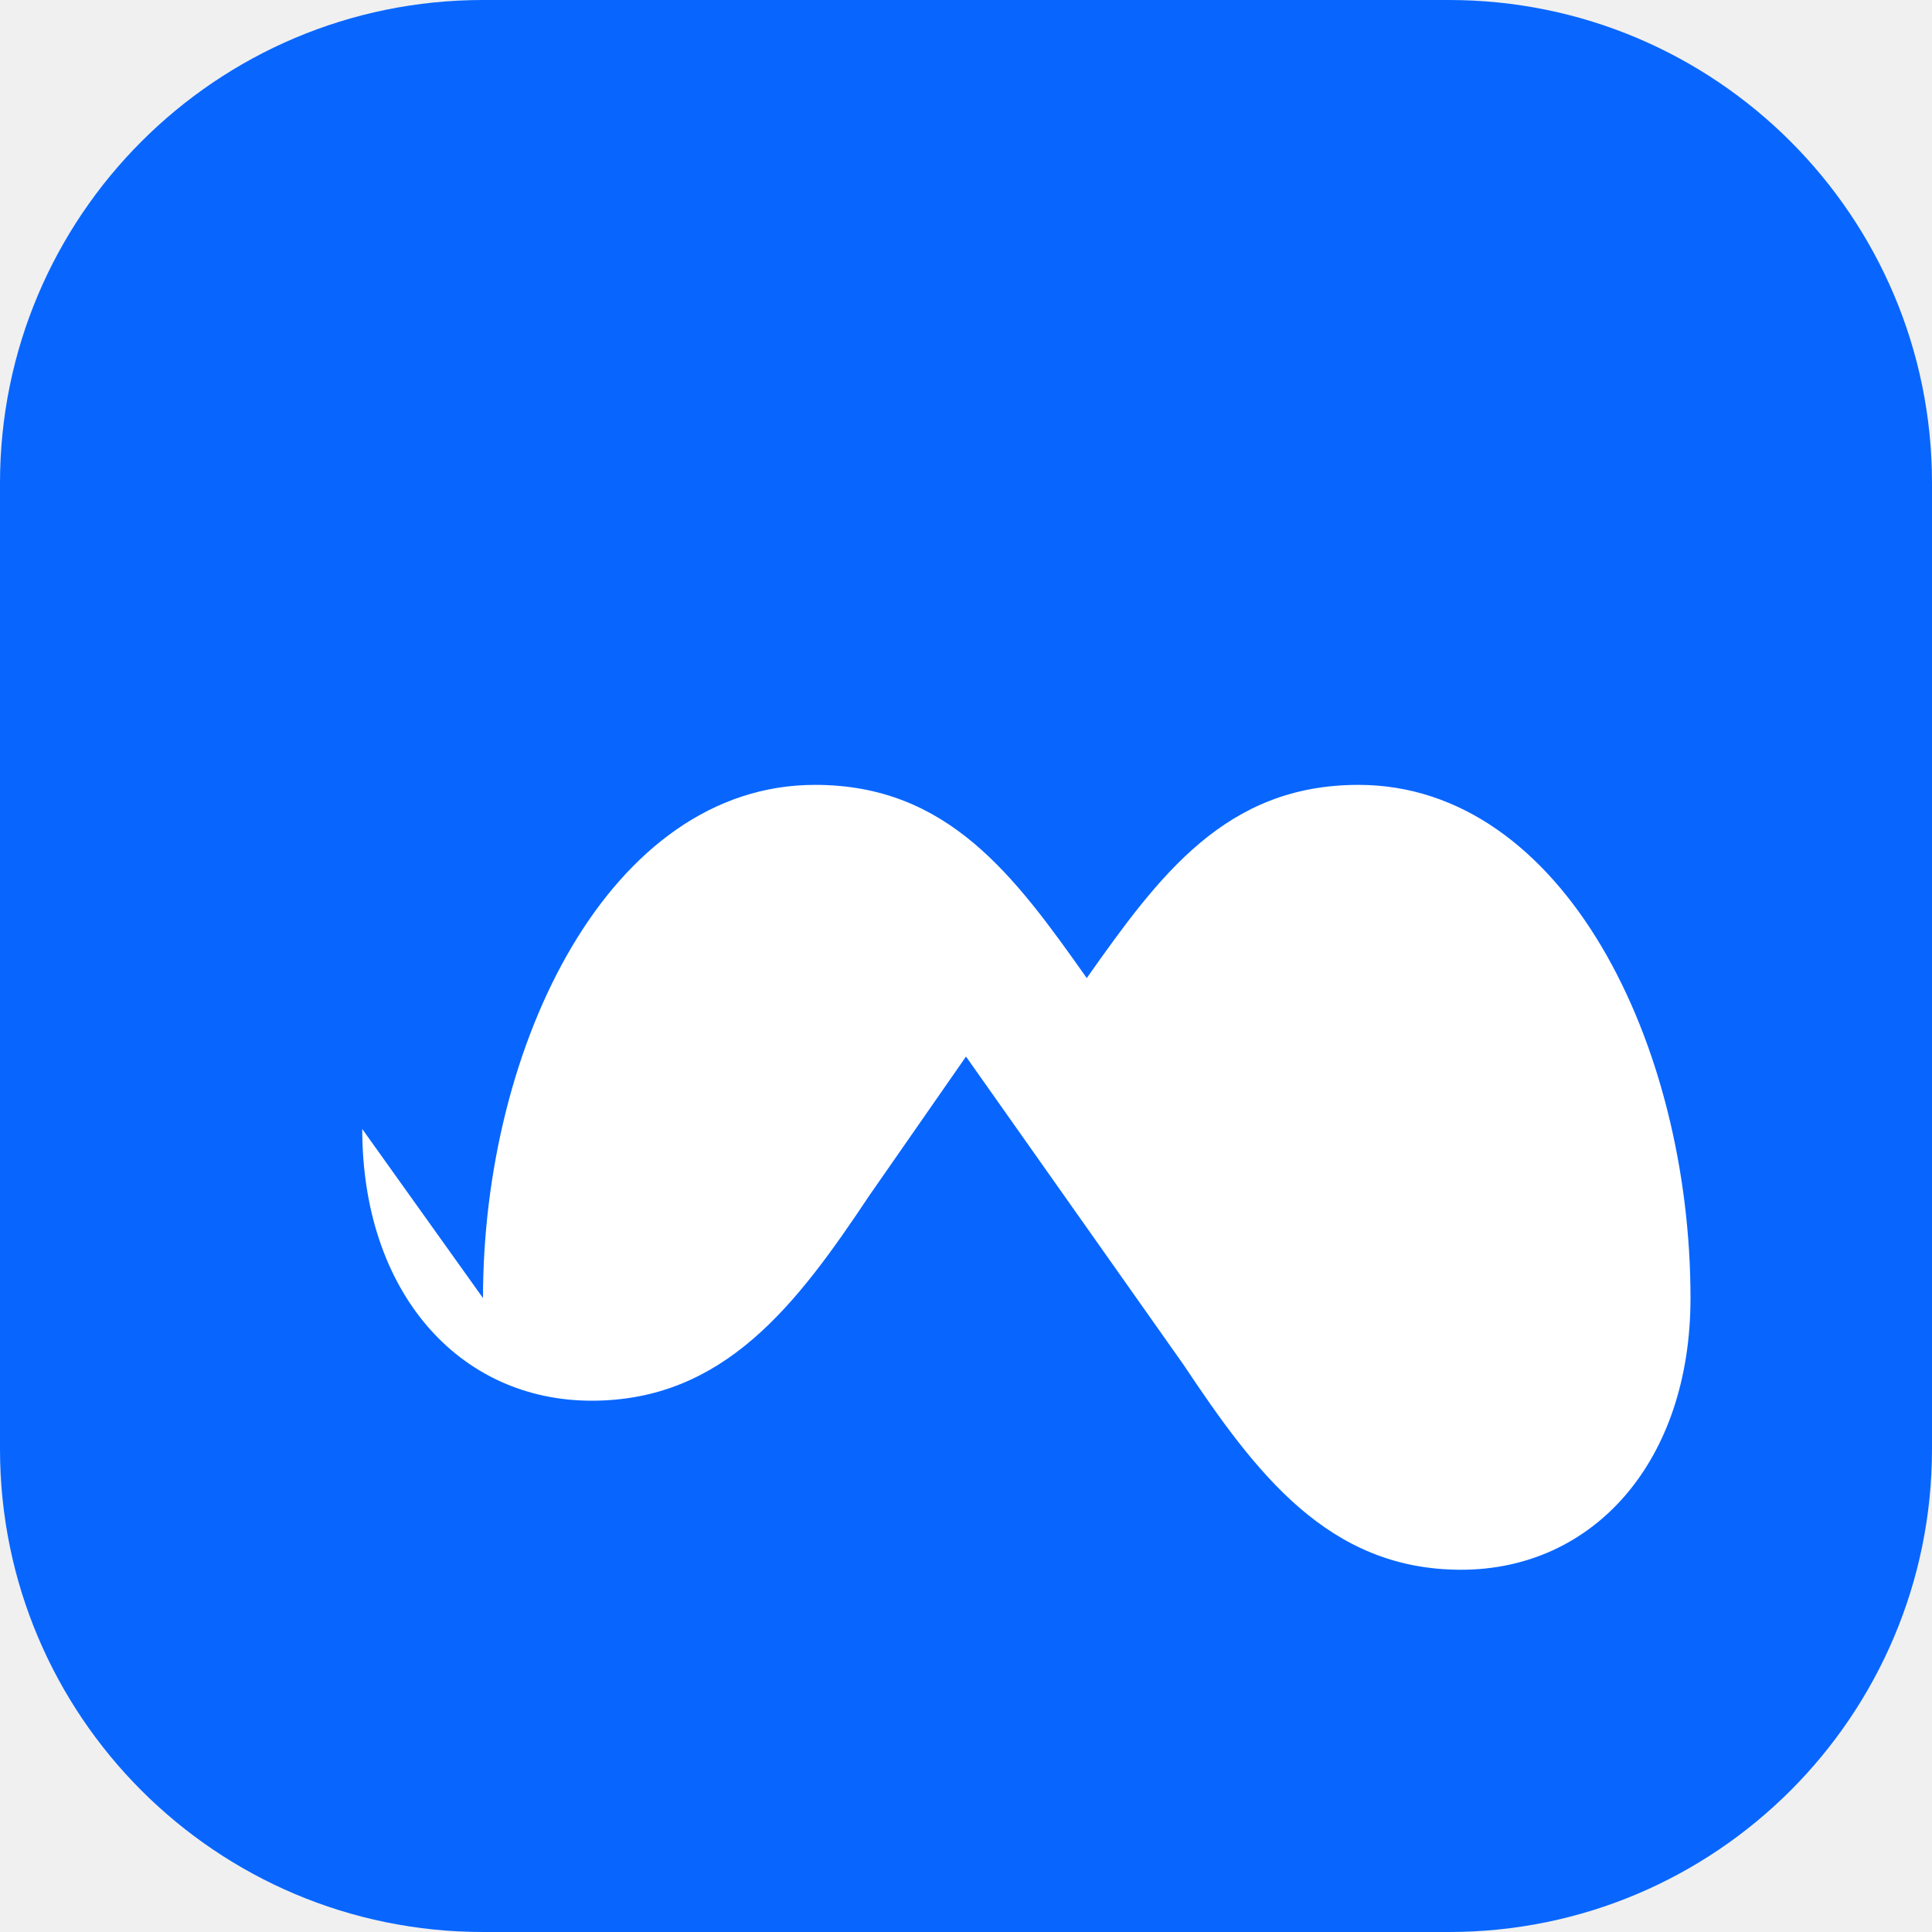
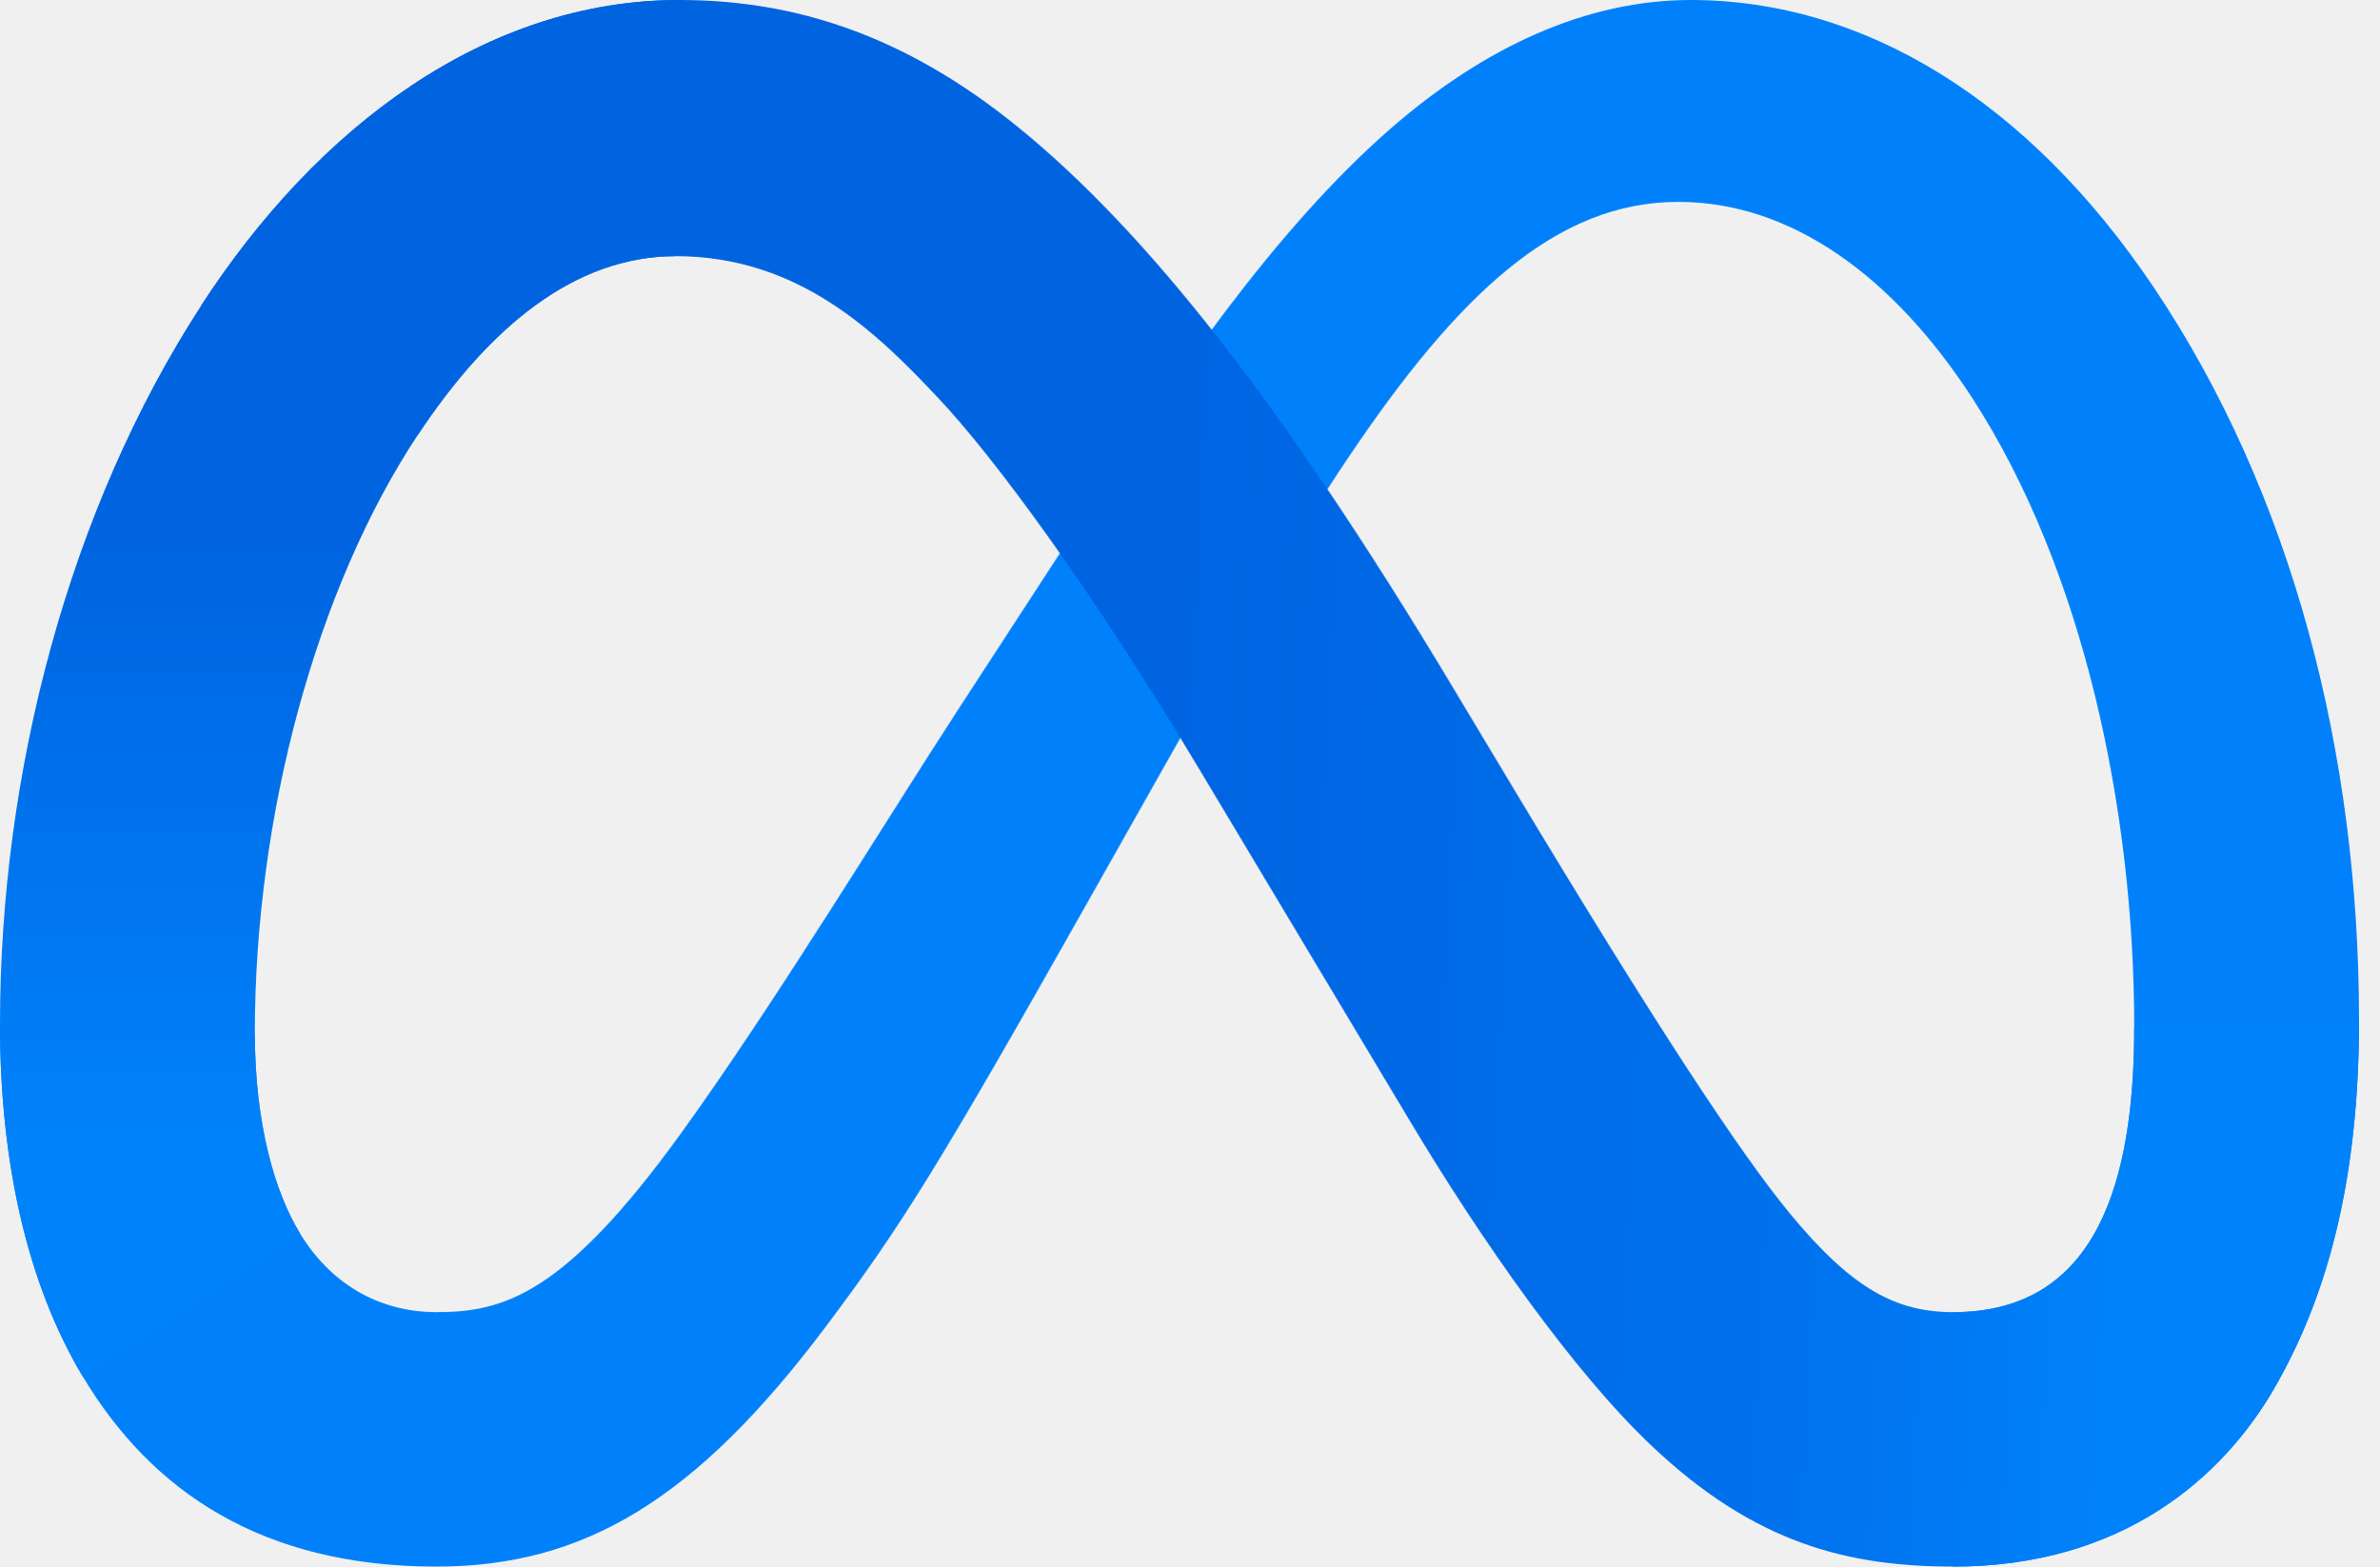
- <svg xmlns="http://www.w3.org/2000/svg" viewBox="0 0 32 32" fill="none">
-   <rect width="32" height="32" rx="8" fill="#0866FF" />
-   <path d="M8 21.5c0-4.2 2.1-8.5 5.5-8.5 2.2 0 3.3 1.5 4.5 3.2 1.2-1.7 2.3-3.2 4.5-3.2 3.4 0 5.5 4.3 5.5 8.5 0 2.7-1.6 4.5-3.8 4.5-2.2 0-3.4-1.6-4.6-3.4L16 17.5l-1.6 2.3c-1.2 1.8-2.4 3.4-4.6 3.4-2.2 0-3.8-1.8-3.8-4.5Z" fill="white" />
+ <svg xmlns="http://www.w3.org/2000/svg" viewBox="0 0 290 191" fill="none">
+   <defs>
+     <linearGradient id="meta-logo-1" x1="61" y1="117" x2="259" y2="127" gradientUnits="userSpaceOnUse">
+       <stop stop-color="#0064e1" />
+       <stop offset="0.4" stop-color="#0064e1" />
+       <stop offset="0.83" stop-color="#0073ee" />
+       <stop offset="1" stop-color="#0082fb" />
+     </linearGradient>
+     <linearGradient id="meta-logo-2" x1="45" y1="139" x2="45" y2="66" gradientUnits="userSpaceOnUse">
+       <stop stop-color="#0082fb" />
+       <stop offset="1" stop-color="#0064e0" />
+     </linearGradient>
+   </defs>
+   <path fill="#0081fb" d="m31.06,125.96c0,10.98 2.41,19.41 5.56,24.51 4.13,6.68 10.29,9.51 16.57,9.51 8.1,0 15.51-2.01 29.79-21.76 11.44-15.83 24.92-38.05 33.99-51.98l15.36-23.6c10.67-16.39 23.02-34.61 37.18-46.96 11.56-10.08 24.03-15.68 36.58-15.68 21.07,0 41.14,12.21 56.5,35.11 16.81,25.08 24.97,56.67 24.97,89.27 0,19.38-3.82,33.62-10.32,44.87-6.28,10.88-18.52,21.75-39.11,21.75l0-31.02c17.63,0 22.03-16.2 22.03-34.74 0-26.42-6.16-55.74-19.73-76.69-9.63-14.86-22.11-23.94-35.84-23.94-14.85,0-26.8,11.2-40.23,31.17-7.14,10.61-14.47,23.54-22.7,38.13l-9.06,16.05c-18.2,32.27-22.81,39.62-31.91,51.75-15.95,21.24-29.57,29.29-47.5,29.29-21.27,0-34.72-9.21-43.05-23.09-6.8-11.31-10.14-26.15-10.14-43.06z" />
+   <path fill="url(#meta-logo-1)" d="m24.49,37.3c14.24-21.95 34.79-37.3 58.36-37.3 13.65,0 27.22,4.04 41.39,15.61 15.5,12.65 32.02,33.48 52.63,67.81l7.39,12.32c17.84,29.72 27.99,45.01 33.93,52.22 7.64,9.26 12.99,12.02 19.94,12.02 17.63,0 22.03-16.2 22.03-34.74l27.4-.86c0,19.38-3.82,33.62-10.32,44.87-6.28,10.88-18.52,21.75-39.11,21.75-12.8,0-24.14-2.78-36.68-14.61-9.64-9.08-20.91-25.21-29.58-39.71l-25.79-43.08c-12.94-21.62-24.81-37.74-31.68-45.04-7.39-7.85-16.89-17.33-32.05-17.33-12.27,0-22.69,8.61-31.41,21.78z" />
+   <path fill="url(#meta-logo-2)" d="m82.35,31.23c-12.27,0-22.69,8.61-31.41,21.78-12.33,18.61-19.88,46.33-19.88,72.95 0,10.98 2.41,19.41 5.56,24.51l-26.48,17.44c-6.8-11.31-10.14-26.15-10.14-43.06 0-30.75 8.44-62.8 24.49-87.55 14.24-21.95 34.79-37.3 58.36-37.3z" />
</svg>
